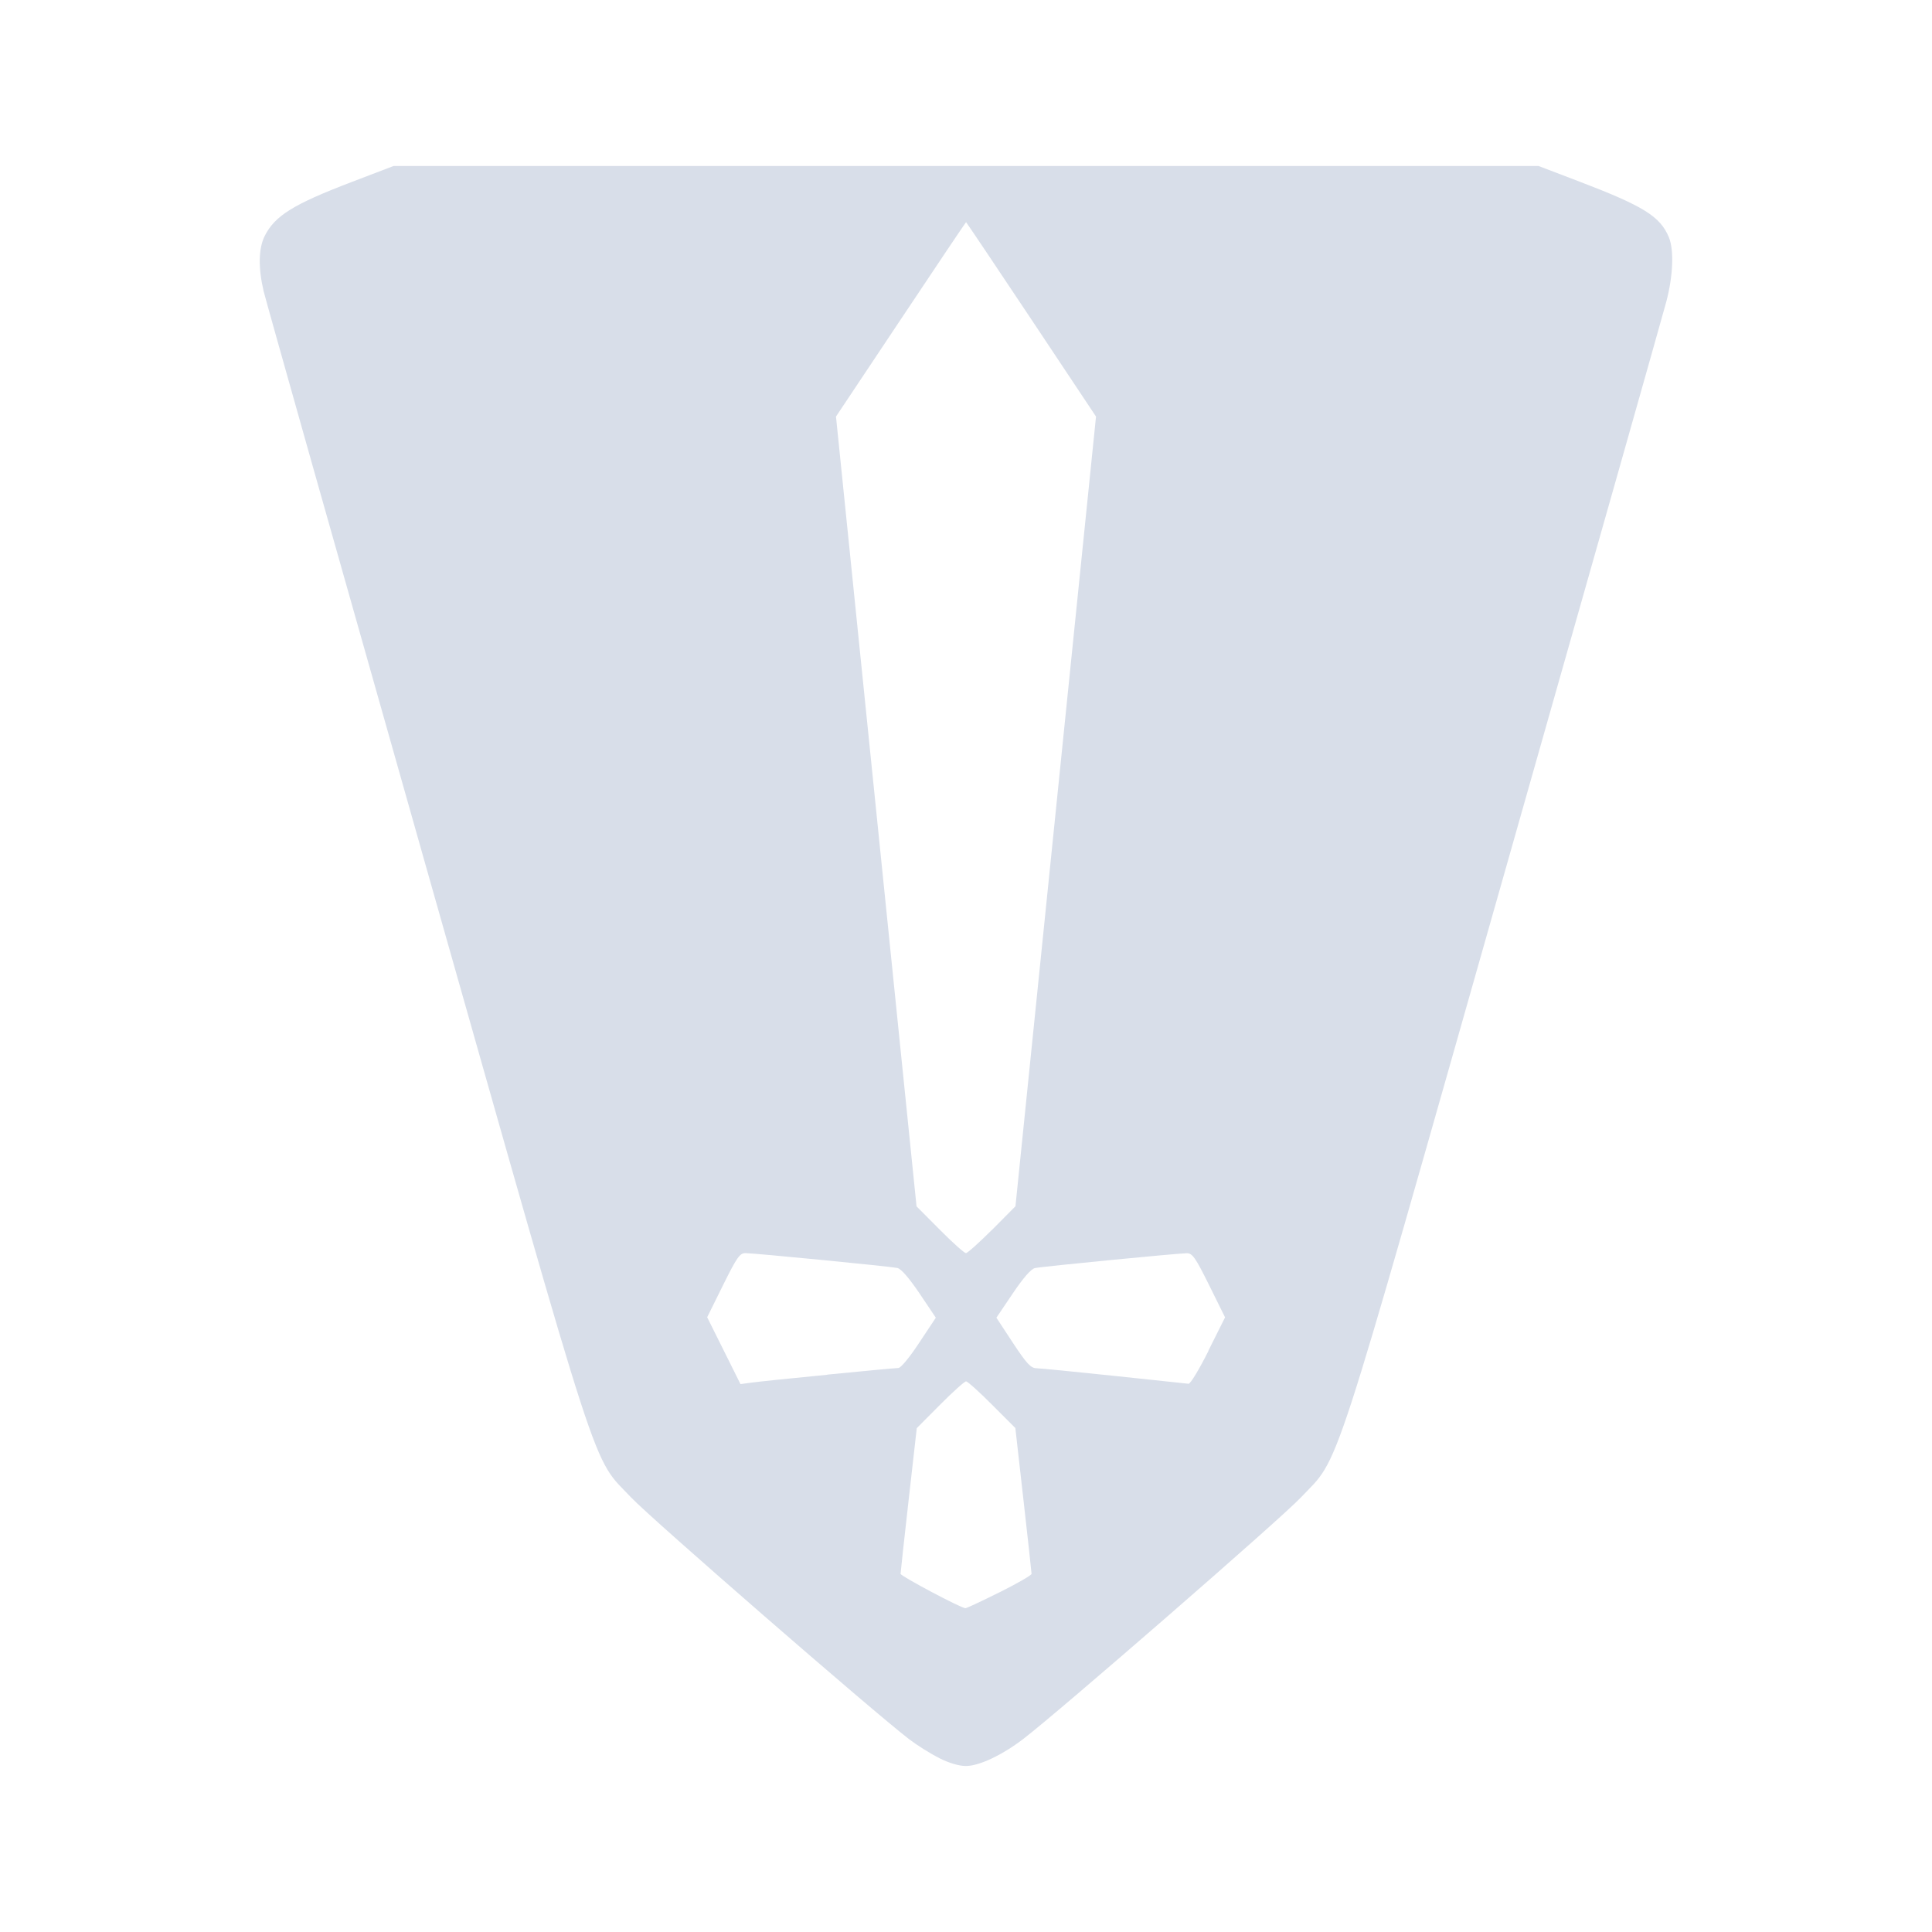
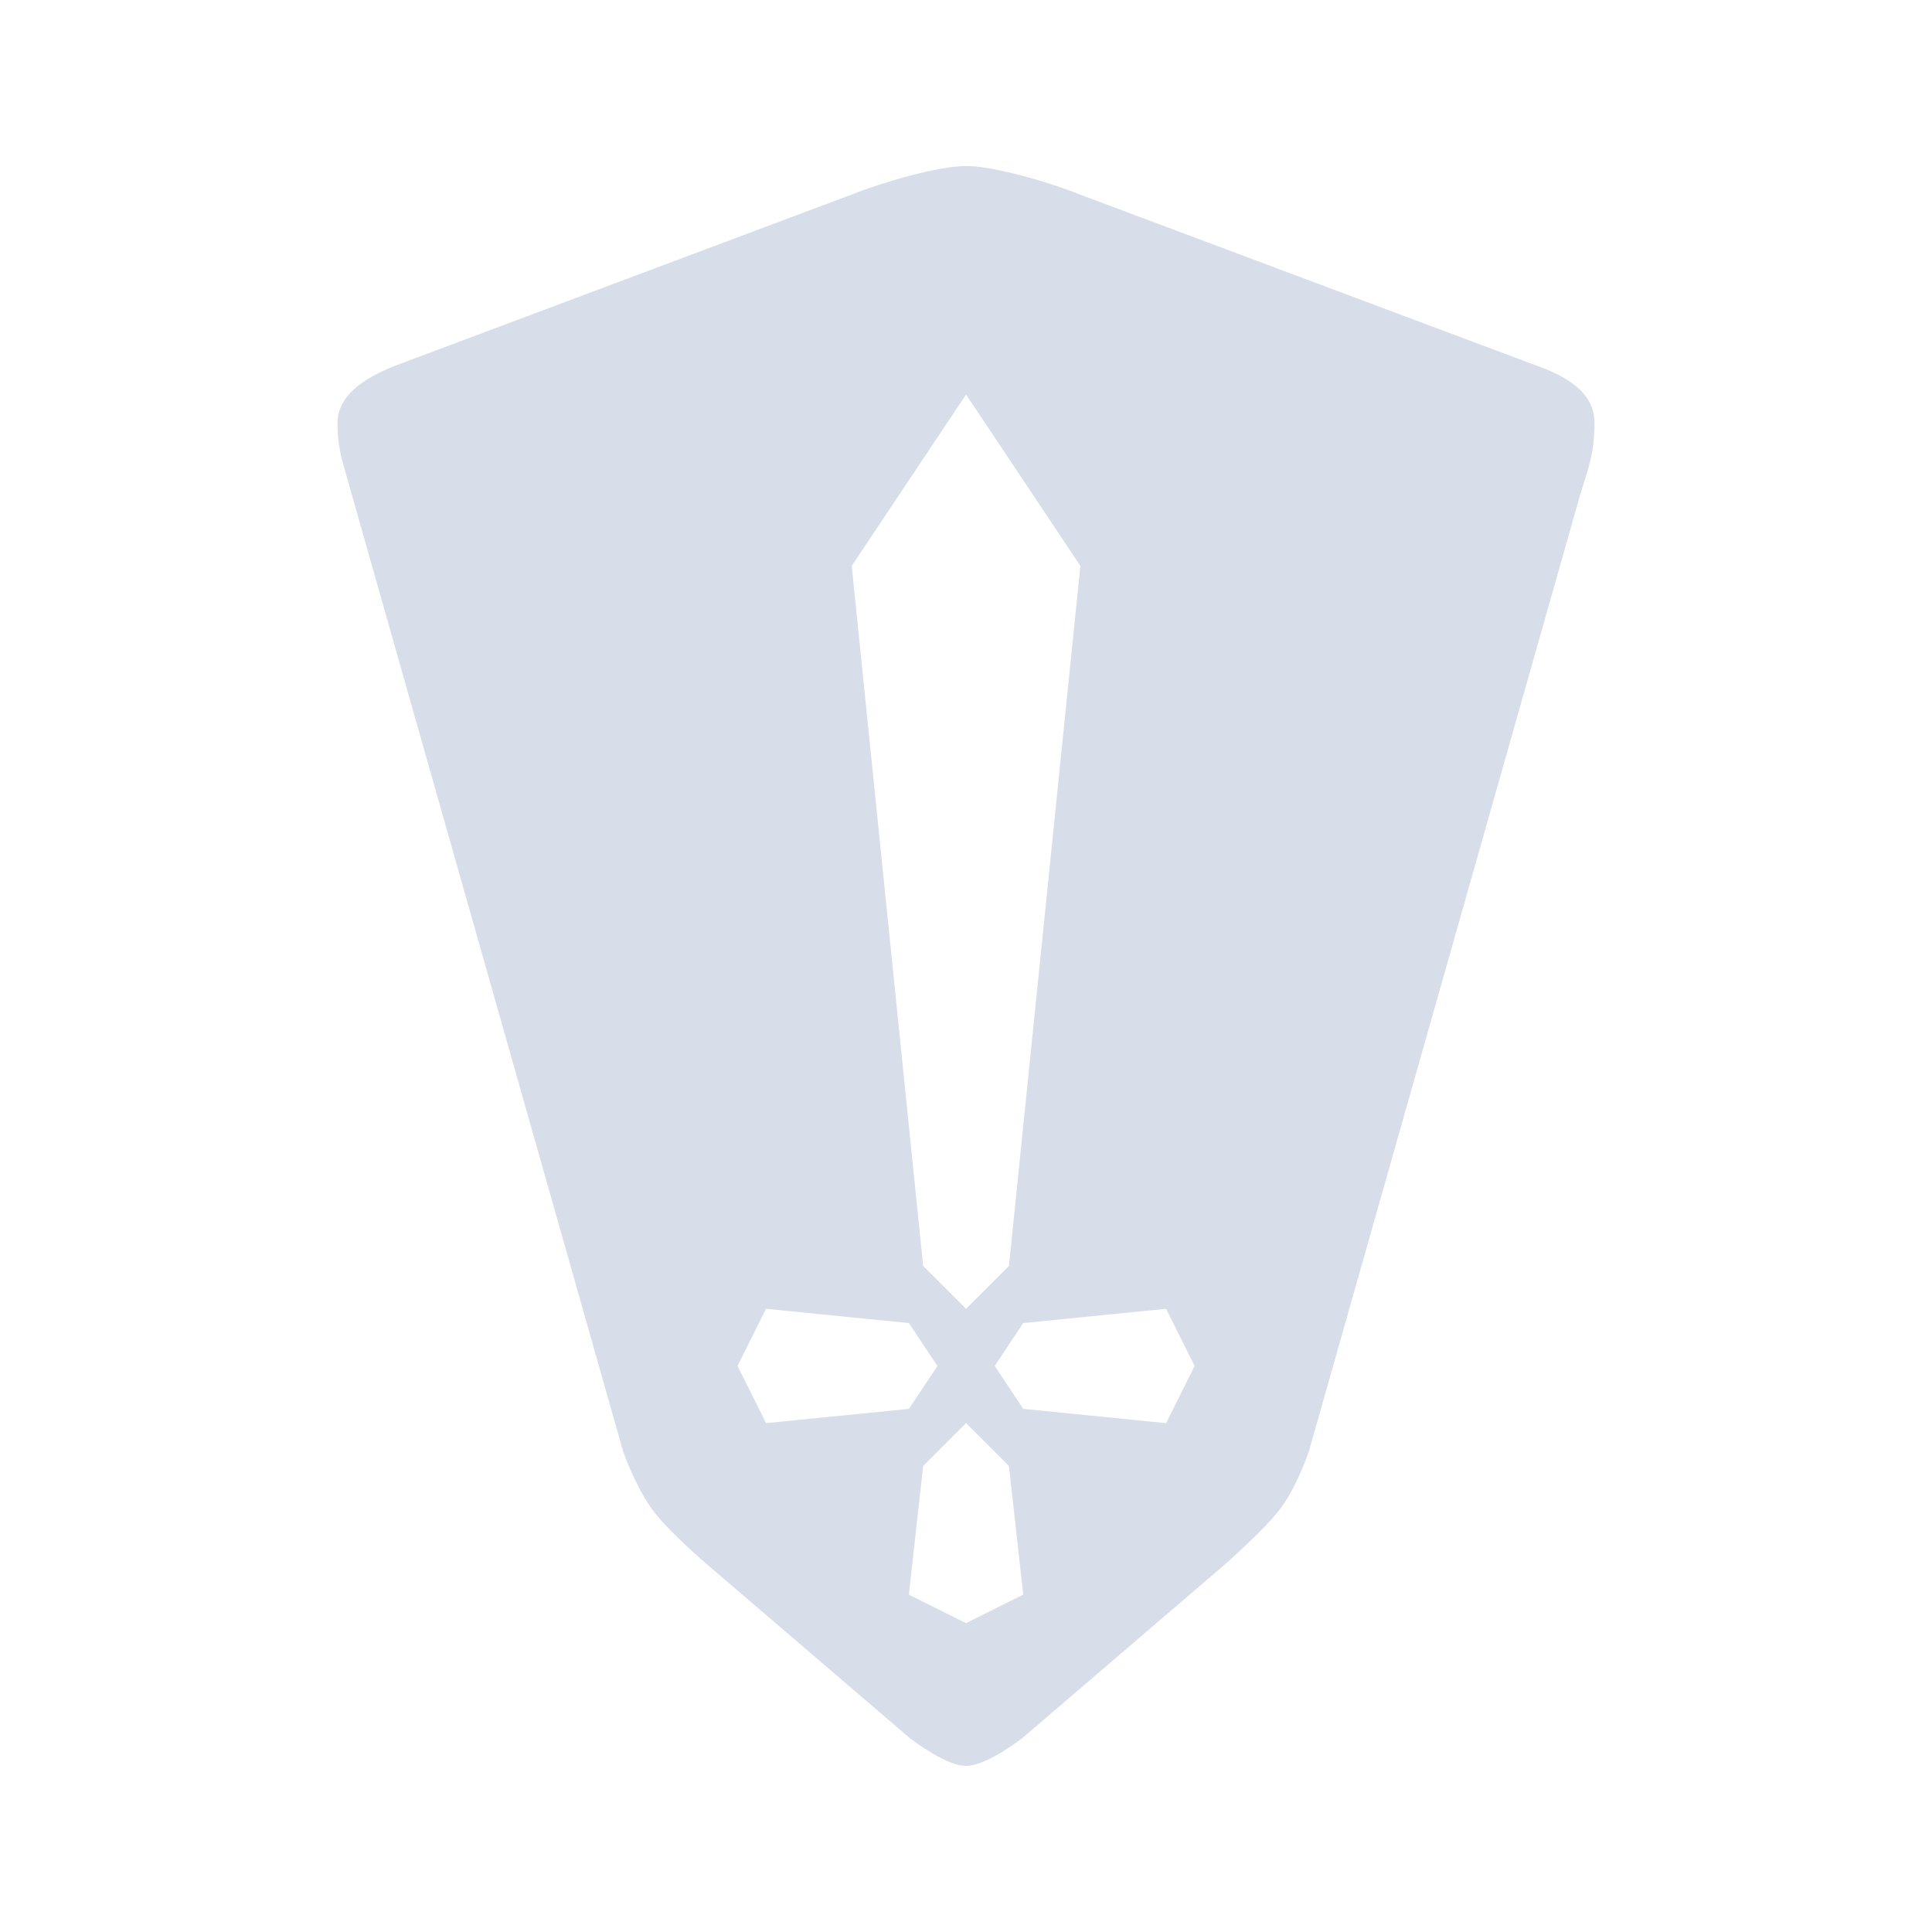
<svg xmlns="http://www.w3.org/2000/svg" width="64" height="64" version="1.1" viewBox="0 0 16.933 16.933" id="svg7">
  <defs id="defs2">
    <style id="current-color-scheme" type="text/css">.ColorScheme-Text {color:#d8dee9} .ColorScheme-Highlight {color:#3b4252}</style>
  </defs>
-   <path style="fill:currentColor;fill-opacity:1;stroke-width:0.07" d="M 8.231,15.408 C 8.155,15.37 8.037,15.296 7.969,15.244 7.66,15.008 5.707,13.31 5.534,13.127 5.181,12.753 5.297,13.108 3.727,7.571 2.967,4.89 2.329,2.63 2.31,2.55 2.262,2.344 2.266,2.174 2.321,2.066 2.411,1.89 2.572,1.79 3.08,1.596 L 3.449,1.455 h 5.018 5.018 l 0.359,0.137 c 0.561,0.214 0.707,0.305 0.783,0.488 0.046,0.111 0.037,0.342 -0.024,0.569 -0.029,0.109 -0.666,2.359 -1.416,4.998 -1.548,5.451 -1.435,5.107 -1.788,5.48 -0.174,0.185 -2.125,1.881 -2.433,2.116 -0.185,0.141 -0.385,0.235 -0.5,0.235 -0.062,0 -0.149,-0.026 -0.236,-0.07 z m 0.529,-1.452 c 0.154,-0.077 0.281,-0.15 0.281,-0.162 0,-0.012 -0.032,-0.304 -0.071,-0.649 L 8.899,12.516 8.695,12.312 C 8.583,12.199 8.48,12.107 8.467,12.107 c -0.013,0 -0.116,0.092 -0.228,0.205 l -0.204,0.205 -0.071,0.628 c -0.039,0.345 -0.071,0.638 -0.071,0.649 0,0.019 0.526,0.299 0.568,0.301 0.01,6.86e-4 0.144,-0.062 0.298,-0.139 z M 7.25,12.048 c 0.322,-0.032 0.602,-0.058 0.623,-0.058 0.022,-1.6e-5 0.099,-0.093 0.183,-0.221 L 8.202,11.549 8.059,11.336 C 7.966,11.199 7.898,11.12 7.864,11.113 7.797,11.099 6.609,10.983 6.533,10.983 c -0.049,0 -0.075,0.037 -0.196,0.281 l -0.139,0.281 0.146,0.293 0.146,0.293 0.088,-0.012 c 0.048,-0.007 0.351,-0.039 0.673,-0.07 z M 10.591,11.838 l 0.146,-0.292 -0.139,-0.281 c -0.121,-0.244 -0.147,-0.281 -0.196,-0.281 -0.076,0 -1.265,0.116 -1.331,0.13 -0.034,0.007 -0.102,0.085 -0.195,0.223 l -0.143,0.212 0.145,0.221 c 0.121,0.183 0.156,0.221 0.207,0.222 0.034,7.92e-4 0.34,0.031 0.682,0.067 0.341,0.036 0.634,0.067 0.65,0.069 0.016,0.002 0.095,-0.129 0.175,-0.289 z M 8.696,10.778 8.9,10.572 9.253,7.112 9.606,3.651 9.039,2.799 C 8.727,2.33 8.469,1.947 8.467,1.947 c -0.002,0 -0.26,0.383 -0.572,0.852 l -0.568,0.852 0.353,3.461 0.353,3.461 0.204,0.205 c 0.112,0.113 0.215,0.205 0.229,0.205 0.013,0 0.116,-0.092 0.229,-0.205 z" id="path6" class="ColorScheme-Text" />
-   <g aria-label="Steam" id="text2284" style="font-size:1.764px;opacity:1;fill:#999999;stroke-width:0.529" transform="matrix(0.9500738,0,0,0.9500738,0.0973921,0.05915858)" />
+   <path id="path5" style="fill:currentColor;stroke-width:0.25" d="m 8.467,1.455 c -0.25,0 -0.751,0.149 -1.002,0.25 l -4.006,1.502 c -0.287,0.115 -0.501,0.269 -0.501,0.501 0,0.25 0.058,0.374 0.125,0.626 l 2.379,8.389 c 0,0 0.101,0.291 0.25,0.501 0.137,0.193 0.501,0.501 0.501,0.501 l 1.753,1.502 c 0,0 0.314,0.25 0.501,0.25 0.187,0 0.501,-0.25 0.501,-0.25 L 10.72,13.725 c 0,0 0.359,-0.313 0.501,-0.501 0.148,-0.196 0.25,-0.501 0.25,-0.501 l 2.379,-8.389 c 0.079,-0.248 0.125,-0.376 0.125,-0.626 0,-0.221 -0.16,-0.379 -0.501,-0.501 L 9.468,1.706 C 9.218,1.604 8.717,1.455 8.467,1.455 Z m 0,2.003 1.002,1.502 -0.626,6.135 -0.376,0.376 -0.376,-0.376 -0.626,-6.135 z m -1.753,8.013 1.252,0.125 0.25,0.376 -0.25,0.376 -1.252,0.125 -0.25,-0.501 z m 3.506,0 0.25,0.501 -0.25,0.501 -1.252,-0.125 -0.25,-0.376 0.25,-0.376 z m -1.753,1.002 0.376,0.376 0.125,1.127 -0.501,0.25 -0.501,-0.25 0.125,-1.127 z" class="ColorScheme-Text" />
</svg>
